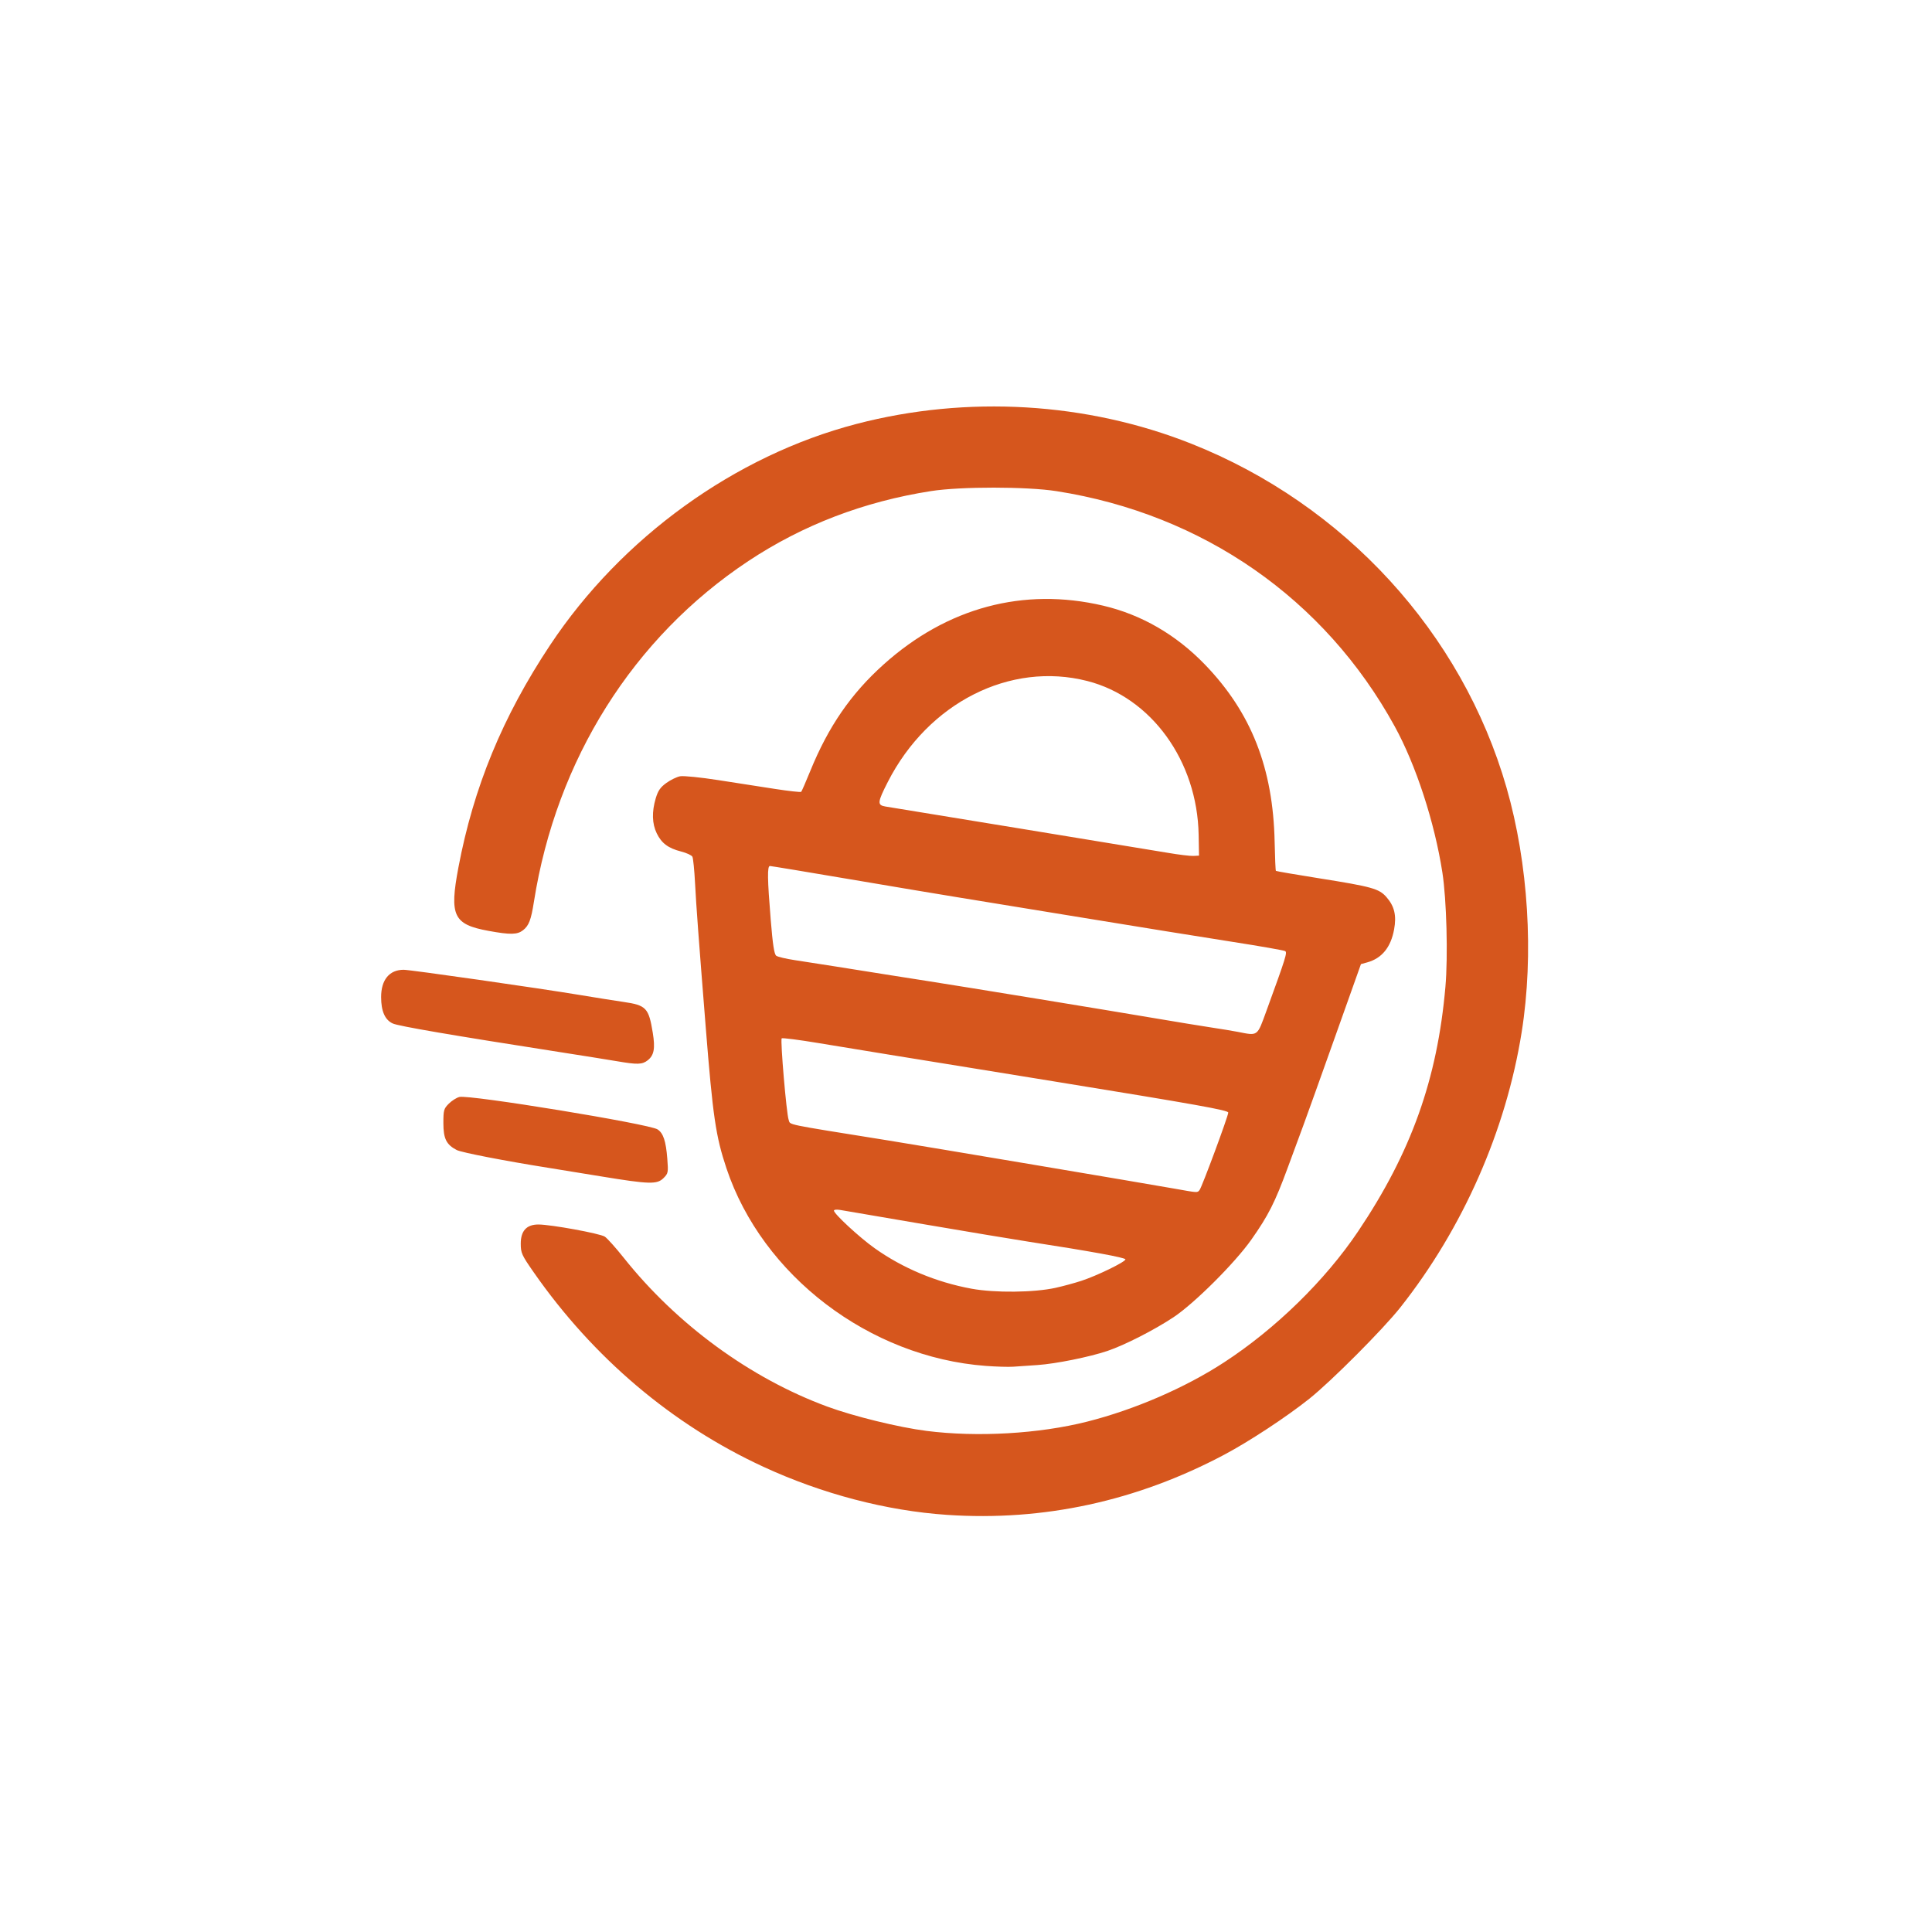
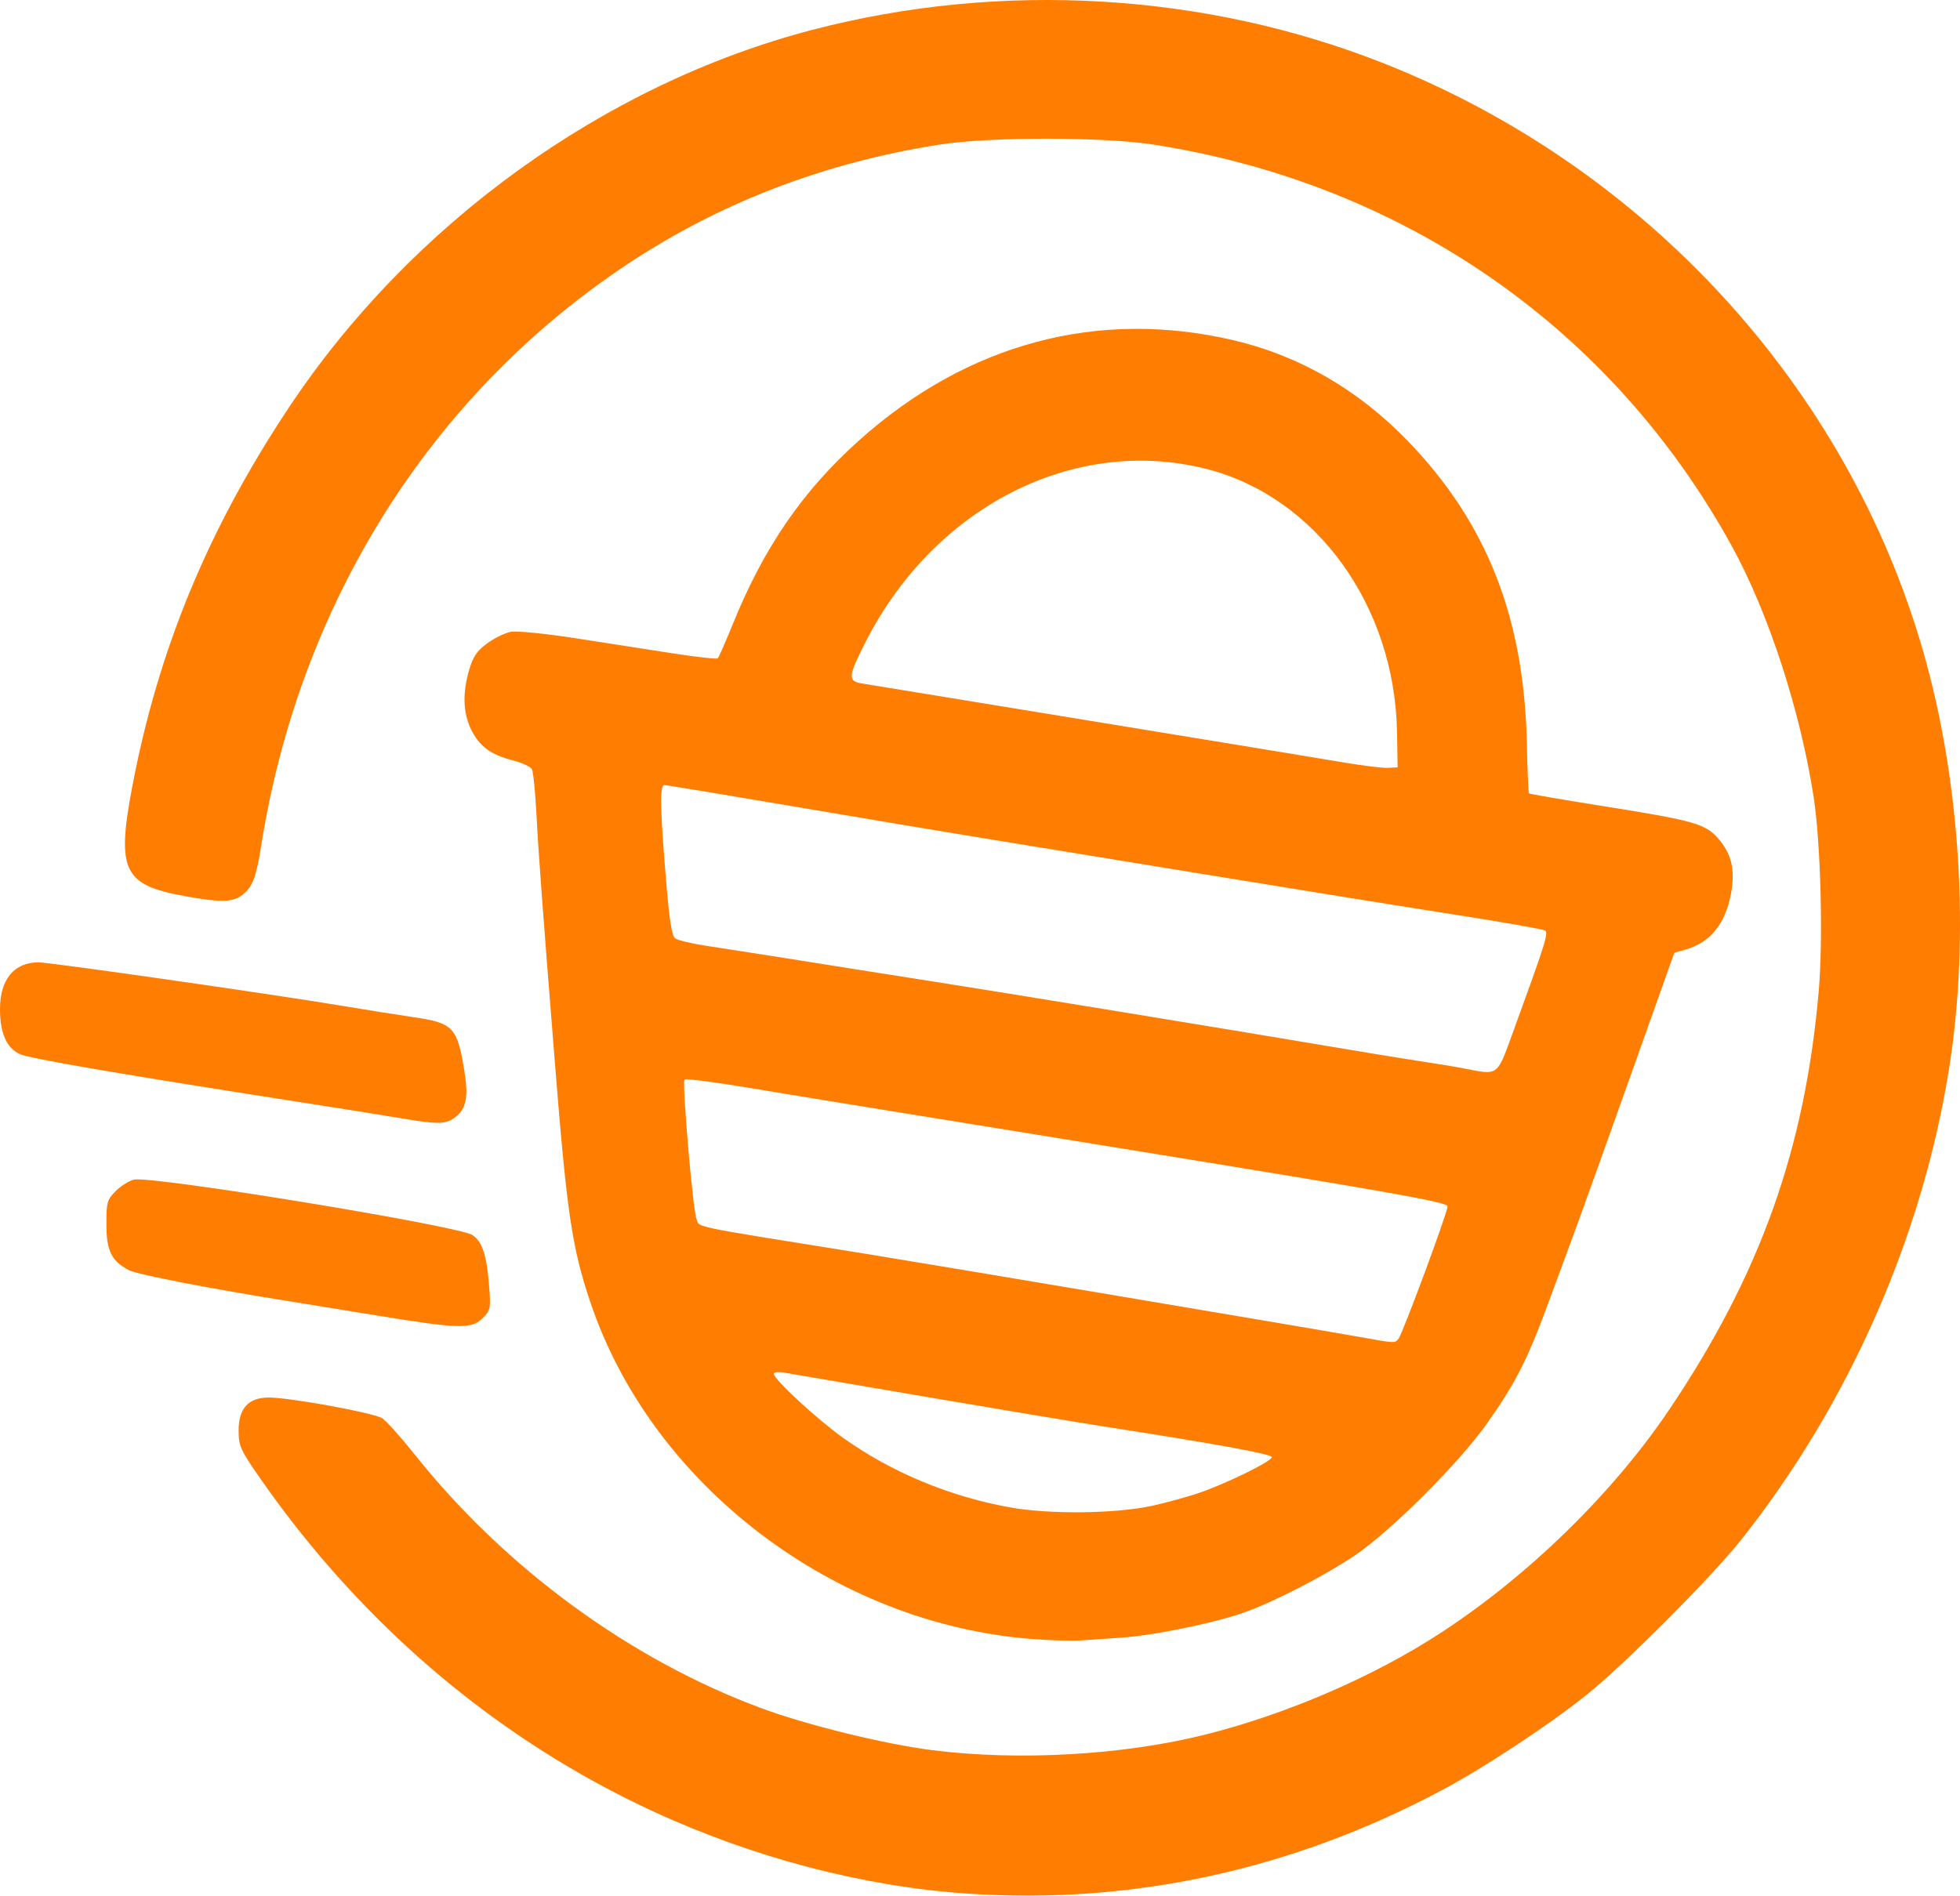
- <svg xmlns="http://www.w3.org/2000/svg" version="1.1" id="svg1" width="1024" height="1024" viewBox="0 0 1024 1024">
+ <svg xmlns="http://www.w3.org/2000/svg" version="1.1" id="svg1" width="607.927" height="588.111" viewBox="0 0 607.927 588.111">
  <defs id="defs1" />
-   <g id="g1">
-     <path style="fill:#d6561d" d="m 502,802.915 c -32.114,-2.165 -66.166,-11.078 -97.382,-25.487 -48.282,-22.287 -90.168,-57.763 -121.782,-103.144 -6.324,-9.078 -6.817,-10.167 -6.826,-15.082 -0.013,-6.837 3.091,-10.207 9.386,-10.193 6.642,0.016 32.618,4.769 35.159,6.434 1.285,0.842 5.81,5.894 10.055,11.226 28.16,35.372 67.035,63.796 107.825,78.837 14.053,5.182 37.894,11.027 52.608,12.898 26.953,3.427 59.618,1.547 85.132,-4.9 25.167,-6.359 51.944,-17.948 72.626,-31.433 27.316,-17.811 53.532,-43.426 70.975,-69.349 C 747.945,610.86 761.839,571.955 766.104,523 c 1.411,-16.202 0.617,-46.182 -1.603,-60.5 C 760.355,435.762 750.494,405.521 739.229,385 702.099,317.359 637.624,272.508 560,260.323 c -15.71,-2.466 -50.862,-2.489 -66.518,-0.043 -35.632,5.566 -67.988,17.959 -96.832,37.087 C 335.635,337.833 294.864,402.622 282.981,478 c -1.513,9.6 -2.663,12.604 -5.751,15.034 -3.04,2.391 -6.729,2.463 -18.257,0.354 -18.663,-3.414 -20.84,-7.965 -16.027,-33.508 C 250.974,417.273 266.389,379.857 291.511,342 329.411,284.885 389.514,241.491 454,224.68 c 58.619,-15.281 121.988,-11.523 177.5,10.527 81.14,32.229 143.417,100.208 167,182.293 11.571,40.274 14.558,88.461 8.028,129.5 -8.312,52.235 -31.146,104.047 -64.345,146 -9.159,11.574 -36.565,39.068 -48.184,48.339 -12.083,9.641 -31.819,22.625 -45.111,29.678 C 602.508,795.628 553.09,806.36 502,802.915 Z m 20.5,-78.958 C 460.788,719.36 404.018,676.1 385.023,619.196 379.363,602.24 377.84,591.871 374.056,544.5 c -3.804,-47.622 -5.022,-64.058 -5.67,-76.5 -0.358,-6.875 -0.989,-13.139 -1.404,-13.921 -0.414,-0.781 -3.102,-2.022 -5.972,-2.756 -6.854,-1.754 -10.377,-4.384 -12.925,-9.646 -2.483,-5.13 -2.665,-11.365 -0.539,-18.524 1.209,-4.071 2.436,-5.853 5.618,-8.158 2.239,-1.622 5.529,-3.223 7.311,-3.557 1.782,-0.334 10.841,0.577 20.132,2.024 9.291,1.448 22.881,3.559 30.201,4.692 7.32,1.133 13.549,1.82 13.841,1.528 0.292,-0.292 2.462,-5.267 4.821,-11.056 9.599,-23.554 21.535,-40.889 38.869,-56.454 33.613,-30.181 74.184,-41.05 116.332,-31.164 20.283,4.757 38.621,15.353 53.879,31.131 24.652,25.493 36.238,54.965 37.04,94.224 0.167,8.175 0.462,15.022 0.655,15.215 0.193,0.193 10.454,1.957 22.802,3.92 28.226,4.487 31.868,5.503 35.803,9.985 4.235,4.824 5.404,9.752 4.057,17.106 -1.746,9.536 -6.488,15.35 -14.272,17.499 l -3.306,0.913 -13.787,38.749 C 699.961,571.063 692.505,591.875 690.974,596 c -1.531,4.125 -5.349,14.475 -8.486,23 -6.743,18.328 -10.241,25.243 -19.225,38 -8.727,12.392 -30.144,33.75 -41.268,41.154 -10.069,6.702 -25.923,14.793 -34.995,17.86 -9.498,3.212 -27.399,6.825 -37.074,7.483 -4.634,0.315 -10.451,0.715 -12.926,0.889 -2.475,0.174 -9,-0.019 -14.5,-0.429 z m 37,-41.386 c 3.85,-0.848 9.967,-2.507 13.592,-3.687 C 581.368,676.191 596.5,668.831 596.5,667.5 c 0,-0.937 -17.786,-4.185 -51.5,-9.405 -7.975,-1.235 -32.95,-5.396 -55.5,-9.248 -22.55,-3.852 -42.462,-7.252 -44.25,-7.556 -1.788,-0.304 -3.25,-0.145 -3.25,0.355 0,1.702 13.48,14.164 21.5,19.876 14.972,10.663 32.762,18.1 51.5,21.528 12.371,2.264 33.063,2.041 44.5,-0.478 z M 635.787,630.75 C 637.039,629.233 651,591.555 651,589.693 c 0,-1.261 -16.637,-4.237 -93,-16.634 -10.175,-1.652 -29.75,-4.831 -43.5,-7.065 -13.75,-2.234 -33.325,-5.406 -43.5,-7.048 -10.175,-1.642 -26.947,-4.392 -37.272,-6.111 -10.324,-1.719 -19.06,-2.836 -19.413,-2.484 -0.815,0.815 2.545,40.153 3.687,43.155 1.096,2.884 -3.533,1.922 52.498,10.913 18.105,2.905 137.922,23.076 152,25.589 12.627,2.254 12.066,2.222 13.287,0.743 z m 35.46,-95 c 10.332,-28.377 11.123,-30.903 9.912,-31.652 -0.648,-0.4 -13.436,-2.64 -28.418,-4.976 C 637.758,496.785 602.55,491.108 574.5,486.507 c -28.05,-4.601 -57.975,-9.488 -66.5,-10.86 -8.525,-1.372 -34.255,-5.678 -57.177,-9.571 C 427.901,462.184 408.663,459 408.073,459 c -1.447,0 -1.344,6.856 0.426,28.5 1.087,13.292 1.853,18.279 2.929,19.068 0.801,0.588 5.195,1.629 9.764,2.315 7.298,1.095 33.83,5.276 51.308,8.084 3.3,0.53 11.85,1.874 19,2.985 19.001,2.954 95.627,15.494 120,19.638 11.55,1.964 25.275,4.213 30.5,4.997 5.225,0.785 11.525,1.824 14,2.31 10.894,2.138 10.233,2.621 15.246,-11.148 z M 635.305,442.5 c -0.695,-39.171 -25.088,-72.877 -59.021,-81.555 -40.896,-10.459 -84.304,11.514 -105.741,53.527 -5.499,10.777 -5.646,12.251 -1.293,12.989 1.788,0.303 33.85,5.549 71.25,11.656 37.4,6.108 72.725,11.913 78.5,12.901 5.775,0.988 11.85,1.725 13.5,1.639 l 3,-0.157 z M 318.5,623.498 c -11,-1.805 -23.375,-3.817 -27.5,-4.472 -23.283,-3.694 -46.379,-8.171 -48.915,-9.482 C 236.574,606.694 235,603.528 235,595.288 c 0,-6.862 0.224,-7.666 2.872,-10.314 1.58,-1.58 4.105,-3.181 5.612,-3.56 5.265,-1.321 100.596,14.281 105.037,17.191 3.045,1.995 4.431,6.169 5.163,15.549 0.569,7.288 0.473,7.779 -1.998,10.25 -3.429,3.429 -7.428,3.32 -33.186,-0.907 z m 8.5,-61.029 c -4.125,-0.708 -18.075,-2.936 -31,-4.951 -56.498,-8.809 -84.727,-13.644 -87.805,-15.039 C 204.053,540.601 202,535.962 202,528.482 202,519.307 206.382,514 213.957,514 c 3.56,0 71.563,9.734 93.543,13.39 8.25,1.372 18.569,3.014 22.932,3.648 12.087,1.758 13.398,3.135 15.55,16.339 1.356,8.322 0.688,11.951 -2.694,14.61 -2.883,2.267 -5.442,2.343 -16.288,0.481 z" id="path1" />
+   <g id="g1" transform="translate(-202,-215.433)">
+     <path style="fill:#ff7d01;fill-opacity:1" d="m 502,802.915 c -32.114,-2.165 -66.166,-11.078 -97.382,-25.487 -48.282,-22.287 -90.168,-57.763 -121.782,-103.144 -6.324,-9.078 -6.817,-10.167 -6.826,-15.082 -0.013,-6.837 3.091,-10.207 9.386,-10.193 6.642,0.016 32.618,4.769 35.159,6.434 1.285,0.842 5.81,5.894 10.055,11.226 28.16,35.372 67.035,63.796 107.825,78.837 14.053,5.182 37.894,11.027 52.608,12.898 26.953,3.427 59.618,1.547 85.132,-4.9 25.167,-6.359 51.944,-17.948 72.626,-31.433 27.316,-17.811 53.532,-43.426 70.975,-69.349 C 747.945,610.86 761.839,571.955 766.104,523 c 1.411,-16.202 0.617,-46.182 -1.603,-60.5 C 760.355,435.762 750.494,405.521 739.229,385 702.099,317.359 637.624,272.508 560,260.323 c -15.71,-2.466 -50.862,-2.489 -66.518,-0.043 -35.632,5.566 -67.988,17.959 -96.832,37.087 C 335.635,337.833 294.864,402.622 282.981,478 c -1.513,9.6 -2.663,12.604 -5.751,15.034 -3.04,2.391 -6.729,2.463 -18.257,0.354 -18.663,-3.414 -20.84,-7.965 -16.027,-33.508 C 250.974,417.273 266.389,379.857 291.511,342 329.411,284.885 389.514,241.491 454,224.68 c 58.619,-15.281 121.988,-11.523 177.5,10.527 81.14,32.229 143.417,100.208 167,182.293 11.571,40.274 14.558,88.461 8.028,129.5 -8.312,52.235 -31.146,104.047 -64.345,146 -9.159,11.574 -36.565,39.068 -48.184,48.339 -12.083,9.641 -31.819,22.625 -45.111,29.678 C 602.508,795.628 553.09,806.36 502,802.915 Z m 20.5,-78.958 C 460.788,719.36 404.018,676.1 385.023,619.196 379.363,602.24 377.84,591.871 374.056,544.5 c -3.804,-47.622 -5.022,-64.058 -5.67,-76.5 -0.358,-6.875 -0.989,-13.139 -1.404,-13.921 -0.414,-0.781 -3.102,-2.022 -5.972,-2.756 -6.854,-1.754 -10.377,-4.384 -12.925,-9.646 -2.483,-5.13 -2.665,-11.365 -0.539,-18.524 1.209,-4.071 2.436,-5.853 5.618,-8.158 2.239,-1.622 5.529,-3.223 7.311,-3.557 1.782,-0.334 10.841,0.577 20.132,2.024 9.291,1.448 22.881,3.559 30.201,4.692 7.32,1.133 13.549,1.82 13.841,1.528 0.292,-0.292 2.462,-5.267 4.821,-11.056 9.599,-23.554 21.535,-40.889 38.869,-56.454 33.613,-30.181 74.184,-41.05 116.332,-31.164 20.283,4.757 38.621,15.353 53.879,31.131 24.652,25.493 36.238,54.965 37.04,94.224 0.167,8.175 0.462,15.022 0.655,15.215 0.193,0.193 10.454,1.957 22.802,3.92 28.226,4.487 31.868,5.503 35.803,9.985 4.235,4.824 5.404,9.752 4.057,17.106 -1.746,9.536 -6.488,15.35 -14.272,17.499 l -3.306,0.913 -13.787,38.749 C 699.961,571.063 692.505,591.875 690.974,596 c -1.531,4.125 -5.349,14.475 -8.486,23 -6.743,18.328 -10.241,25.243 -19.225,38 -8.727,12.392 -30.144,33.75 -41.268,41.154 -10.069,6.702 -25.923,14.793 -34.995,17.86 -9.498,3.212 -27.399,6.825 -37.074,7.483 -4.634,0.315 -10.451,0.715 -12.926,0.889 -2.475,0.174 -9,-0.019 -14.5,-0.429 z m 37,-41.386 c 3.85,-0.848 9.967,-2.507 13.592,-3.687 C 581.368,676.191 596.5,668.831 596.5,667.5 c 0,-0.937 -17.786,-4.185 -51.5,-9.405 -7.975,-1.235 -32.95,-5.396 -55.5,-9.248 -22.55,-3.852 -42.462,-7.252 -44.25,-7.556 -1.788,-0.304 -3.25,-0.145 -3.25,0.355 0,1.702 13.48,14.164 21.5,19.876 14.972,10.663 32.762,18.1 51.5,21.528 12.371,2.264 33.063,2.041 44.5,-0.478 z M 635.787,630.75 C 637.039,629.233 651,591.555 651,589.693 c 0,-1.261 -16.637,-4.237 -93,-16.634 -10.175,-1.652 -29.75,-4.831 -43.5,-7.065 -13.75,-2.234 -33.325,-5.406 -43.5,-7.048 -10.175,-1.642 -26.947,-4.392 -37.272,-6.111 -10.324,-1.719 -19.06,-2.836 -19.413,-2.484 -0.815,0.815 2.545,40.153 3.687,43.155 1.096,2.884 -3.533,1.922 52.498,10.913 18.105,2.905 137.922,23.076 152,25.589 12.627,2.254 12.066,2.222 13.287,0.743 z m 35.46,-95 c 10.332,-28.377 11.123,-30.903 9.912,-31.652 -0.648,-0.4 -13.436,-2.64 -28.418,-4.976 C 637.758,496.785 602.55,491.108 574.5,486.507 c -28.05,-4.601 -57.975,-9.488 -66.5,-10.86 -8.525,-1.372 -34.255,-5.678 -57.177,-9.571 C 427.901,462.184 408.663,459 408.073,459 c -1.447,0 -1.344,6.856 0.426,28.5 1.087,13.292 1.853,18.279 2.929,19.068 0.801,0.588 5.195,1.629 9.764,2.315 7.298,1.095 33.83,5.276 51.308,8.084 3.3,0.53 11.85,1.874 19,2.985 19.001,2.954 95.627,15.494 120,19.638 11.55,1.964 25.275,4.213 30.5,4.997 5.225,0.785 11.525,1.824 14,2.31 10.894,2.138 10.233,2.621 15.246,-11.148 z M 635.305,442.5 c -0.695,-39.171 -25.088,-72.877 -59.021,-81.555 -40.896,-10.459 -84.304,11.514 -105.741,53.527 -5.499,10.777 -5.646,12.251 -1.293,12.989 1.788,0.303 33.85,5.549 71.25,11.656 37.4,6.108 72.725,11.913 78.5,12.901 5.775,0.988 11.85,1.725 13.5,1.639 l 3,-0.157 z M 318.5,623.498 c -11,-1.805 -23.375,-3.817 -27.5,-4.472 -23.283,-3.694 -46.379,-8.171 -48.915,-9.482 C 236.574,606.694 235,603.528 235,595.288 c 0,-6.862 0.224,-7.666 2.872,-10.314 1.58,-1.58 4.105,-3.181 5.612,-3.56 5.265,-1.321 100.596,14.281 105.037,17.191 3.045,1.995 4.431,6.169 5.163,15.549 0.569,7.288 0.473,7.779 -1.998,10.25 -3.429,3.429 -7.428,3.32 -33.186,-0.907 z m 8.5,-61.029 c -4.125,-0.708 -18.075,-2.936 -31,-4.951 -56.498,-8.809 -84.727,-13.644 -87.805,-15.039 C 204.053,540.601 202,535.962 202,528.482 202,519.307 206.382,514 213.957,514 c 3.56,0 71.563,9.734 93.543,13.39 8.25,1.372 18.569,3.014 22.932,3.648 12.087,1.758 13.398,3.135 15.55,16.339 1.356,8.322 0.688,11.951 -2.694,14.61 -2.883,2.267 -5.442,2.343 -16.288,0.481 z" id="path1" />
  </g>
</svg>
